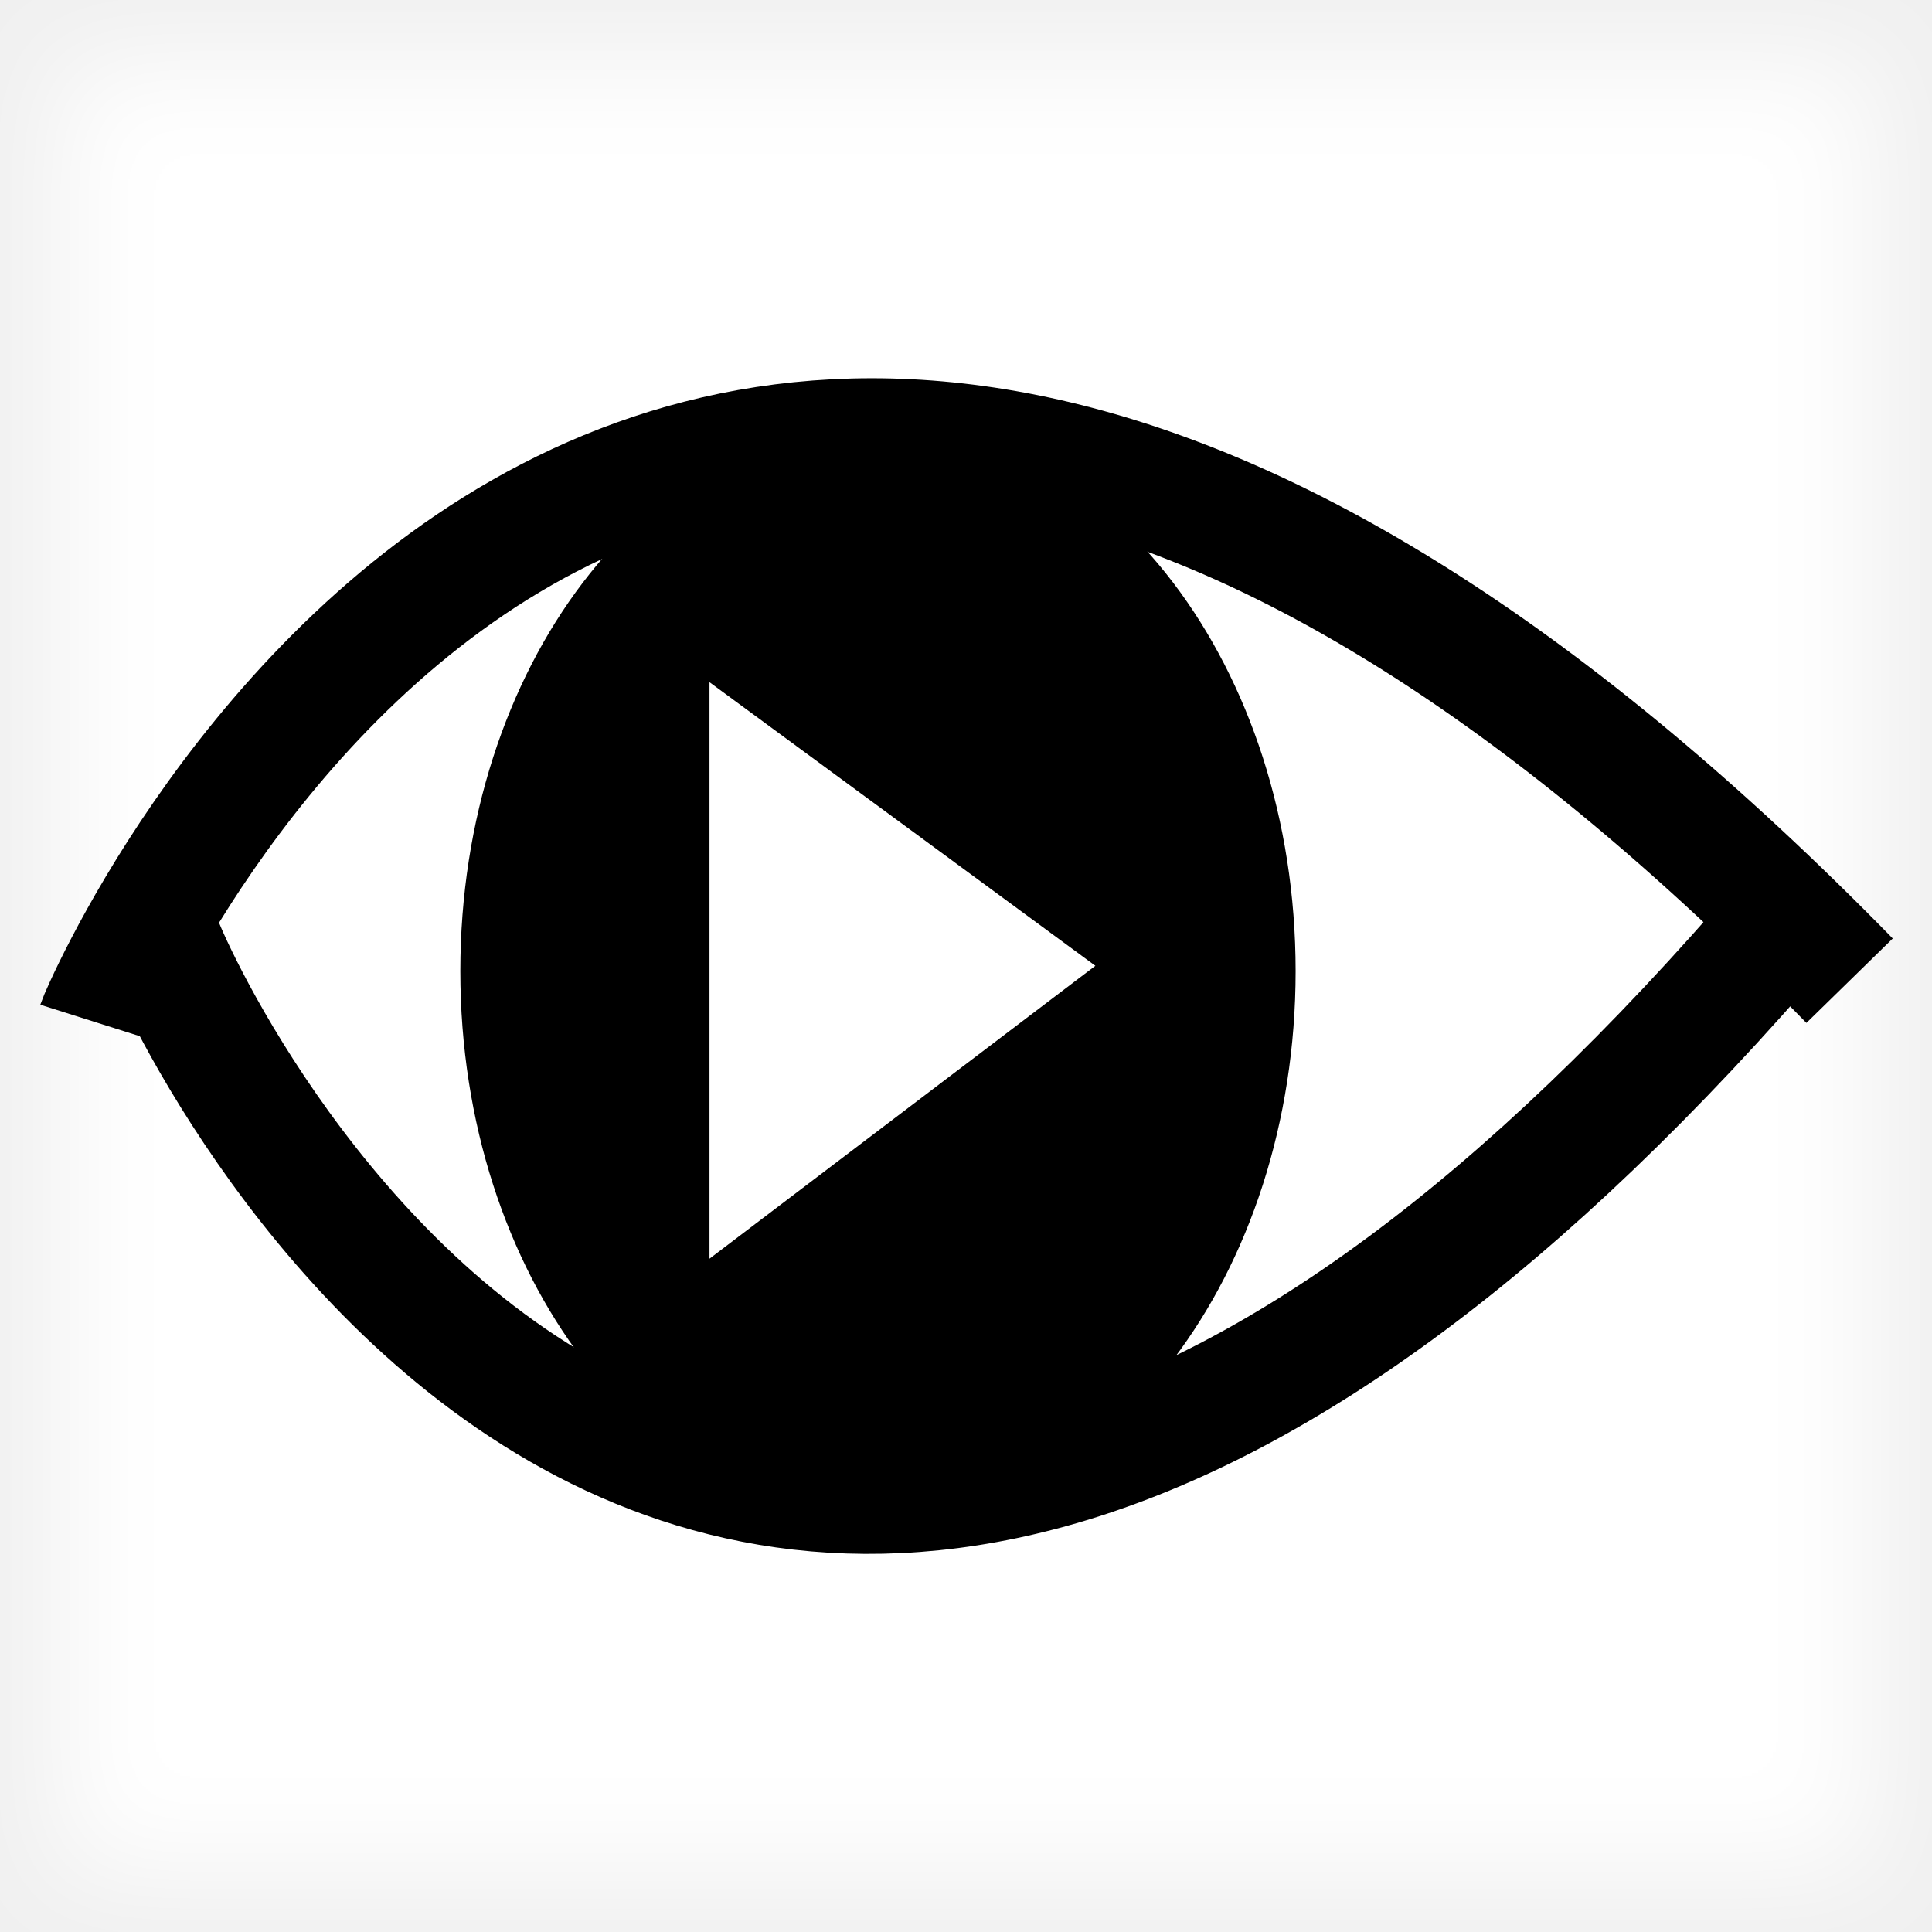
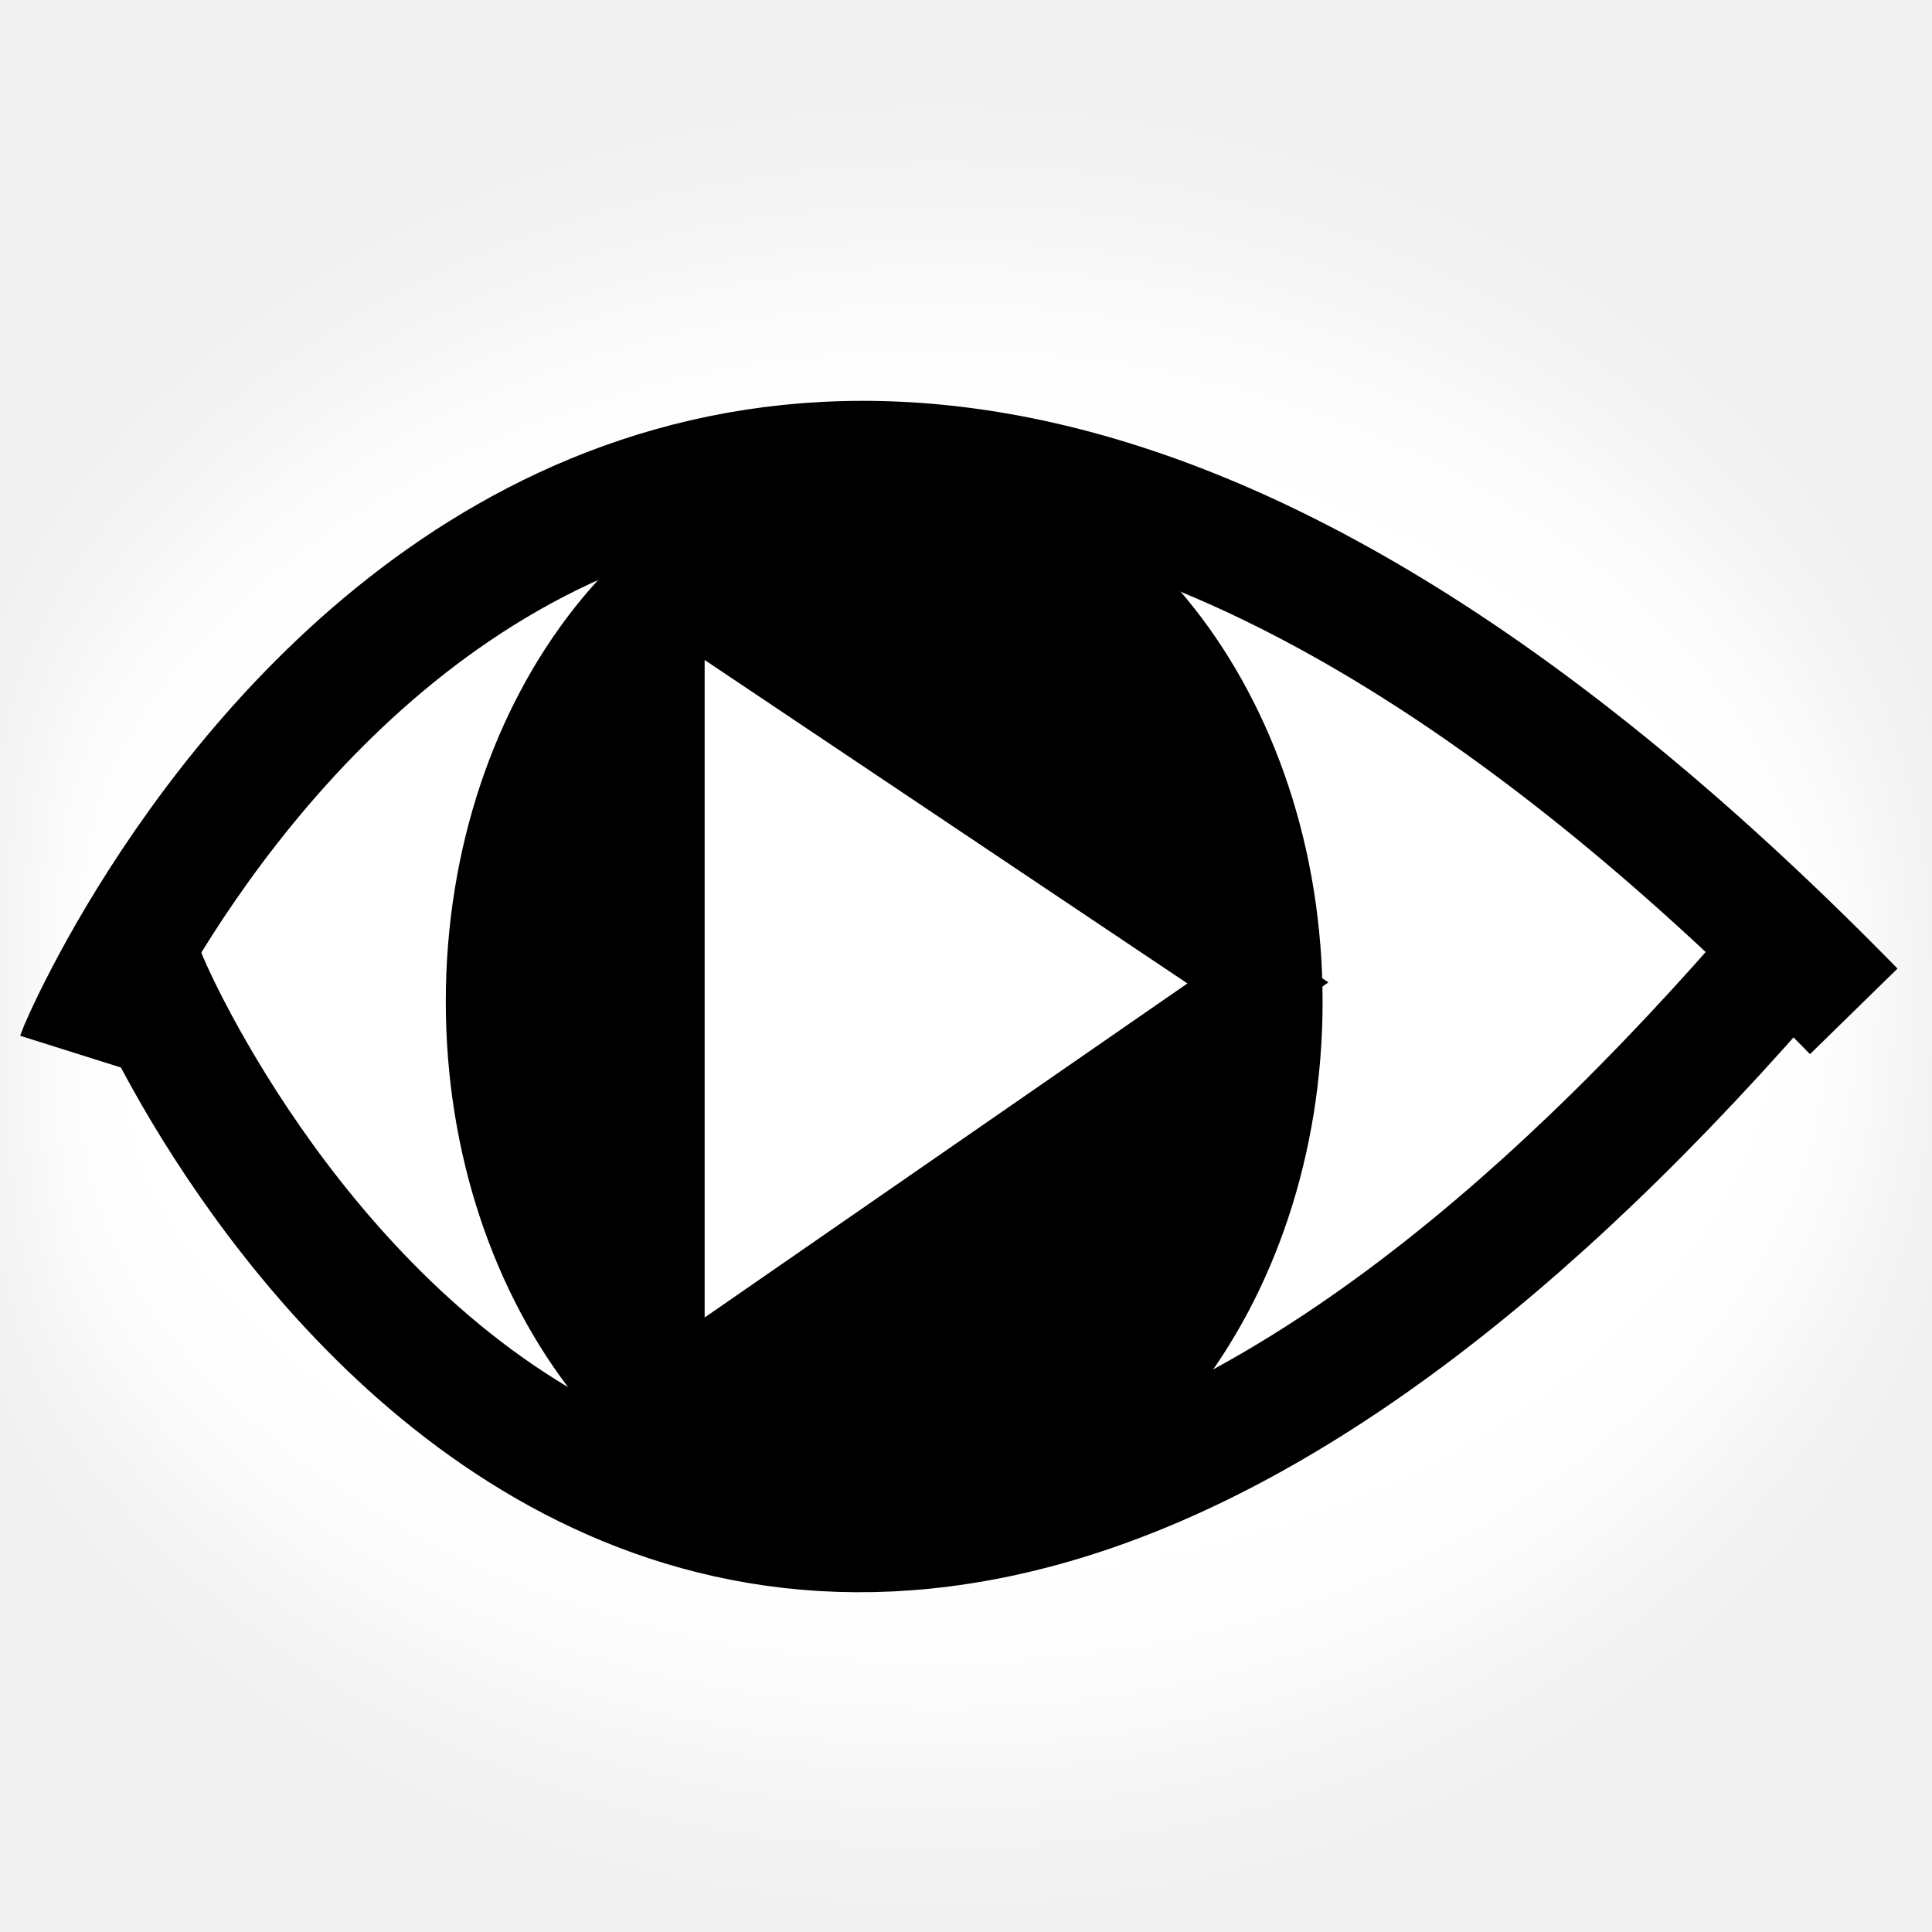
- <svg xmlns="http://www.w3.org/2000/svg" xmlns:ns1="http://www.openswatchbook.org/uri/2009/osb" width="64" height="64" viewBox="0 0 64 64" id="svg2" version="1.1">
+ <svg xmlns="http://www.w3.org/2000/svg" xmlns:ns1="http://www.openswatchbook.org/uri/2009/osb" width="128" height="128" viewBox="0 0 128 128" id="svg2" version="1.1">
  <defs id="defs4">
    <linearGradient id="linearGradient4146" ns1:paint="solid">
      <stop style="stop-color:#9b0606;stop-opacity:1;" offset="0" id="stop4148" />
    </linearGradient>
-     <filter style="color-interpolation-filters:sRGB" id="filter4442" x="-0.072" width="1.144" y="-0.072" height="1.144">
-       <feGaussianBlur stdDeviation="1.8" id="feGaussianBlur4444" />
+     <filter style="color-interpolation-filters:sRGB" id="filter4202" x="-0.085" width="1.171" y="-0.174" height="1.348">
+       <feGaussianBlur stdDeviation="3.353" id="feGaussianBlur4204" />
    </filter>
  </defs>
-   <g id="layer1" transform="translate(0,-988.3622)">
-     <rect style="fill:#ffffff;fill-opacity:1;stroke:none;stroke-width:3;stroke-miterlimit:4;stroke-dasharray:none;stroke-dashoffset:0;stroke-opacity:1;filter:url(#filter4442)" id="rect4139" width="60" height="60" x="2" y="990.362" />
-     <path style="fill:none;fill-rule:evenodd;stroke:#000000;stroke-width:4;stroke-linecap:butt;stroke-linejoin:miter;stroke-miterlimit:4;stroke-dasharray:none;stroke-opacity:1" d="m 3.242,1022.248 c 0.161,-0.509 17.98,-42.354 58.028,-1.399" id="path4136" />
-     <path style="fill:none;fill-rule:evenodd;stroke:#000000;stroke-width:4;stroke-linecap:butt;stroke-linejoin:miter;stroke-miterlimit:4;stroke-dasharray:none;stroke-opacity:1" d="m 5.317,1019.449 c 0.337,1.222 18.069,41.205 53.905,-0.699" id="path4138" />
-     <ellipse style="fill:#000000;fill-opacity:1;stroke:none;stroke-width:3;stroke-miterlimit:4;stroke-dasharray:9, 3;stroke-dashoffset:0;stroke-opacity:1" id="path4144" cx="29.084" cy="1020.531" rx="13.835" ry="18.189" />
-     <path style="fill:#ffffff;fill-opacity:1;fill-rule:evenodd;stroke:#000000;stroke-width:2.204px;stroke-linecap:butt;stroke-linejoin:miter;stroke-opacity:1" d="m 22.401,1008.783 0,23.495 15.726,-11.937 z" id="path4146" />
+   <g id="layer1" transform="translate(0,-924.3622)">
+     <ellipse style="fill:#ffffff;fill-opacity:1;stroke:none;stroke-width:4;stroke-miterlimit:4;stroke-dasharray:none;stroke-dashoffset:0;stroke-opacity:1;filter:url(#filter4202)" id="path4142" cx="34.72" cy="1022.687" rx="47.184" ry="23.147" transform="matrix(1.358052,0,0,2.185699,15.12549,-1244.252)" />
+     <path style="fill:none;fill-rule:evenodd;stroke:#000000;stroke-width:8.107;stroke-linecap:butt;stroke-linejoin:miter;stroke-miterlimit:4;stroke-dasharray:none;stroke-opacity:1" d="M 5.201,994.203 C 5.526,993.172 41.644,908.358 122.816,991.367" id="path4136" />
+     <path style="fill:none;fill-rule:evenodd;stroke:#000000;stroke-width:8.107;stroke-linecap:butt;stroke-linejoin:miter;stroke-miterlimit:4;stroke-dasharray:none;stroke-opacity:1" d="M 9.405,988.531 C 10.089,991.007 46.03,1072.048 118.664,987.113" id="path4138" />
+     <ellipse style="fill:#000000;fill-opacity:1;stroke:none;stroke-width:3;stroke-miterlimit:4;stroke-dasharray:9, 3;stroke-dashoffset:0;stroke-opacity:1" id="path4144" cx="58.58" cy="990.724" rx="29.045" ry="36.867" />
+     <path style="fill:#ffffff;fill-opacity:1;fill-rule:evenodd;stroke:#000000;stroke-width:5.256px;stroke-linecap:butt;stroke-linejoin:miter;stroke-opacity:1" d="m 44.056,963.165 0,53.499 39.284,-27.181 z" id="path4146" />
  </g>
</svg>
